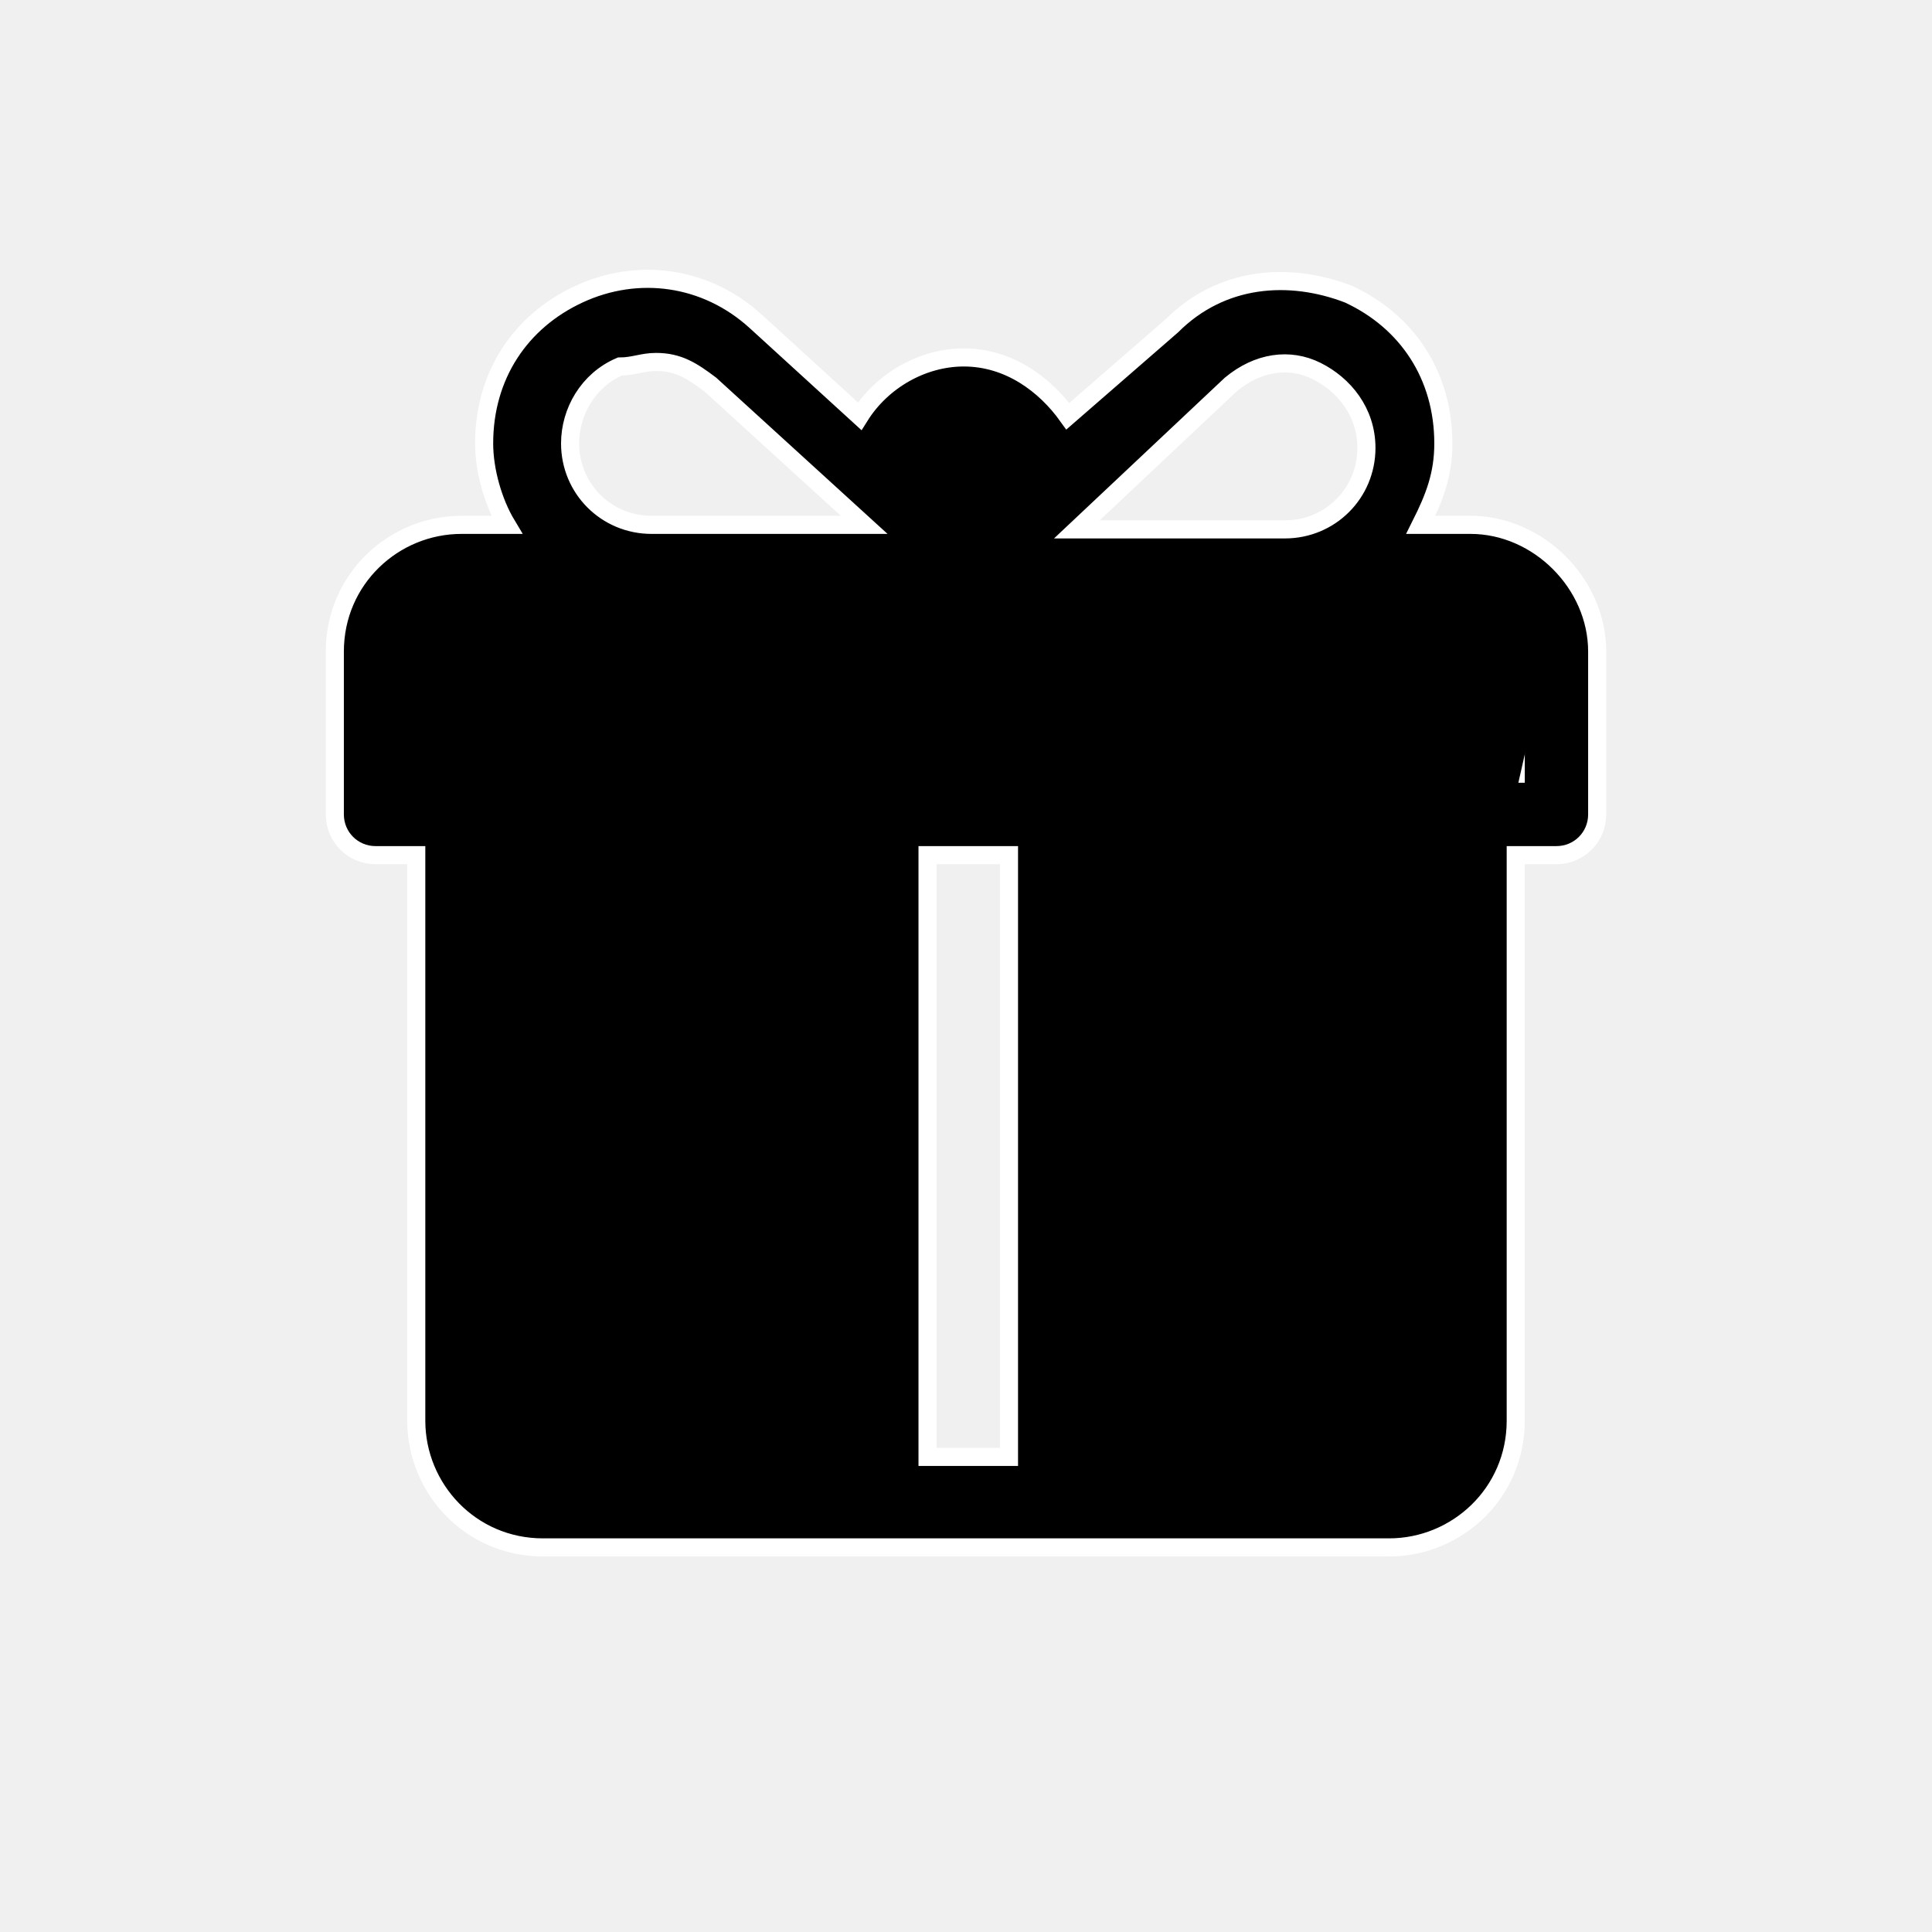
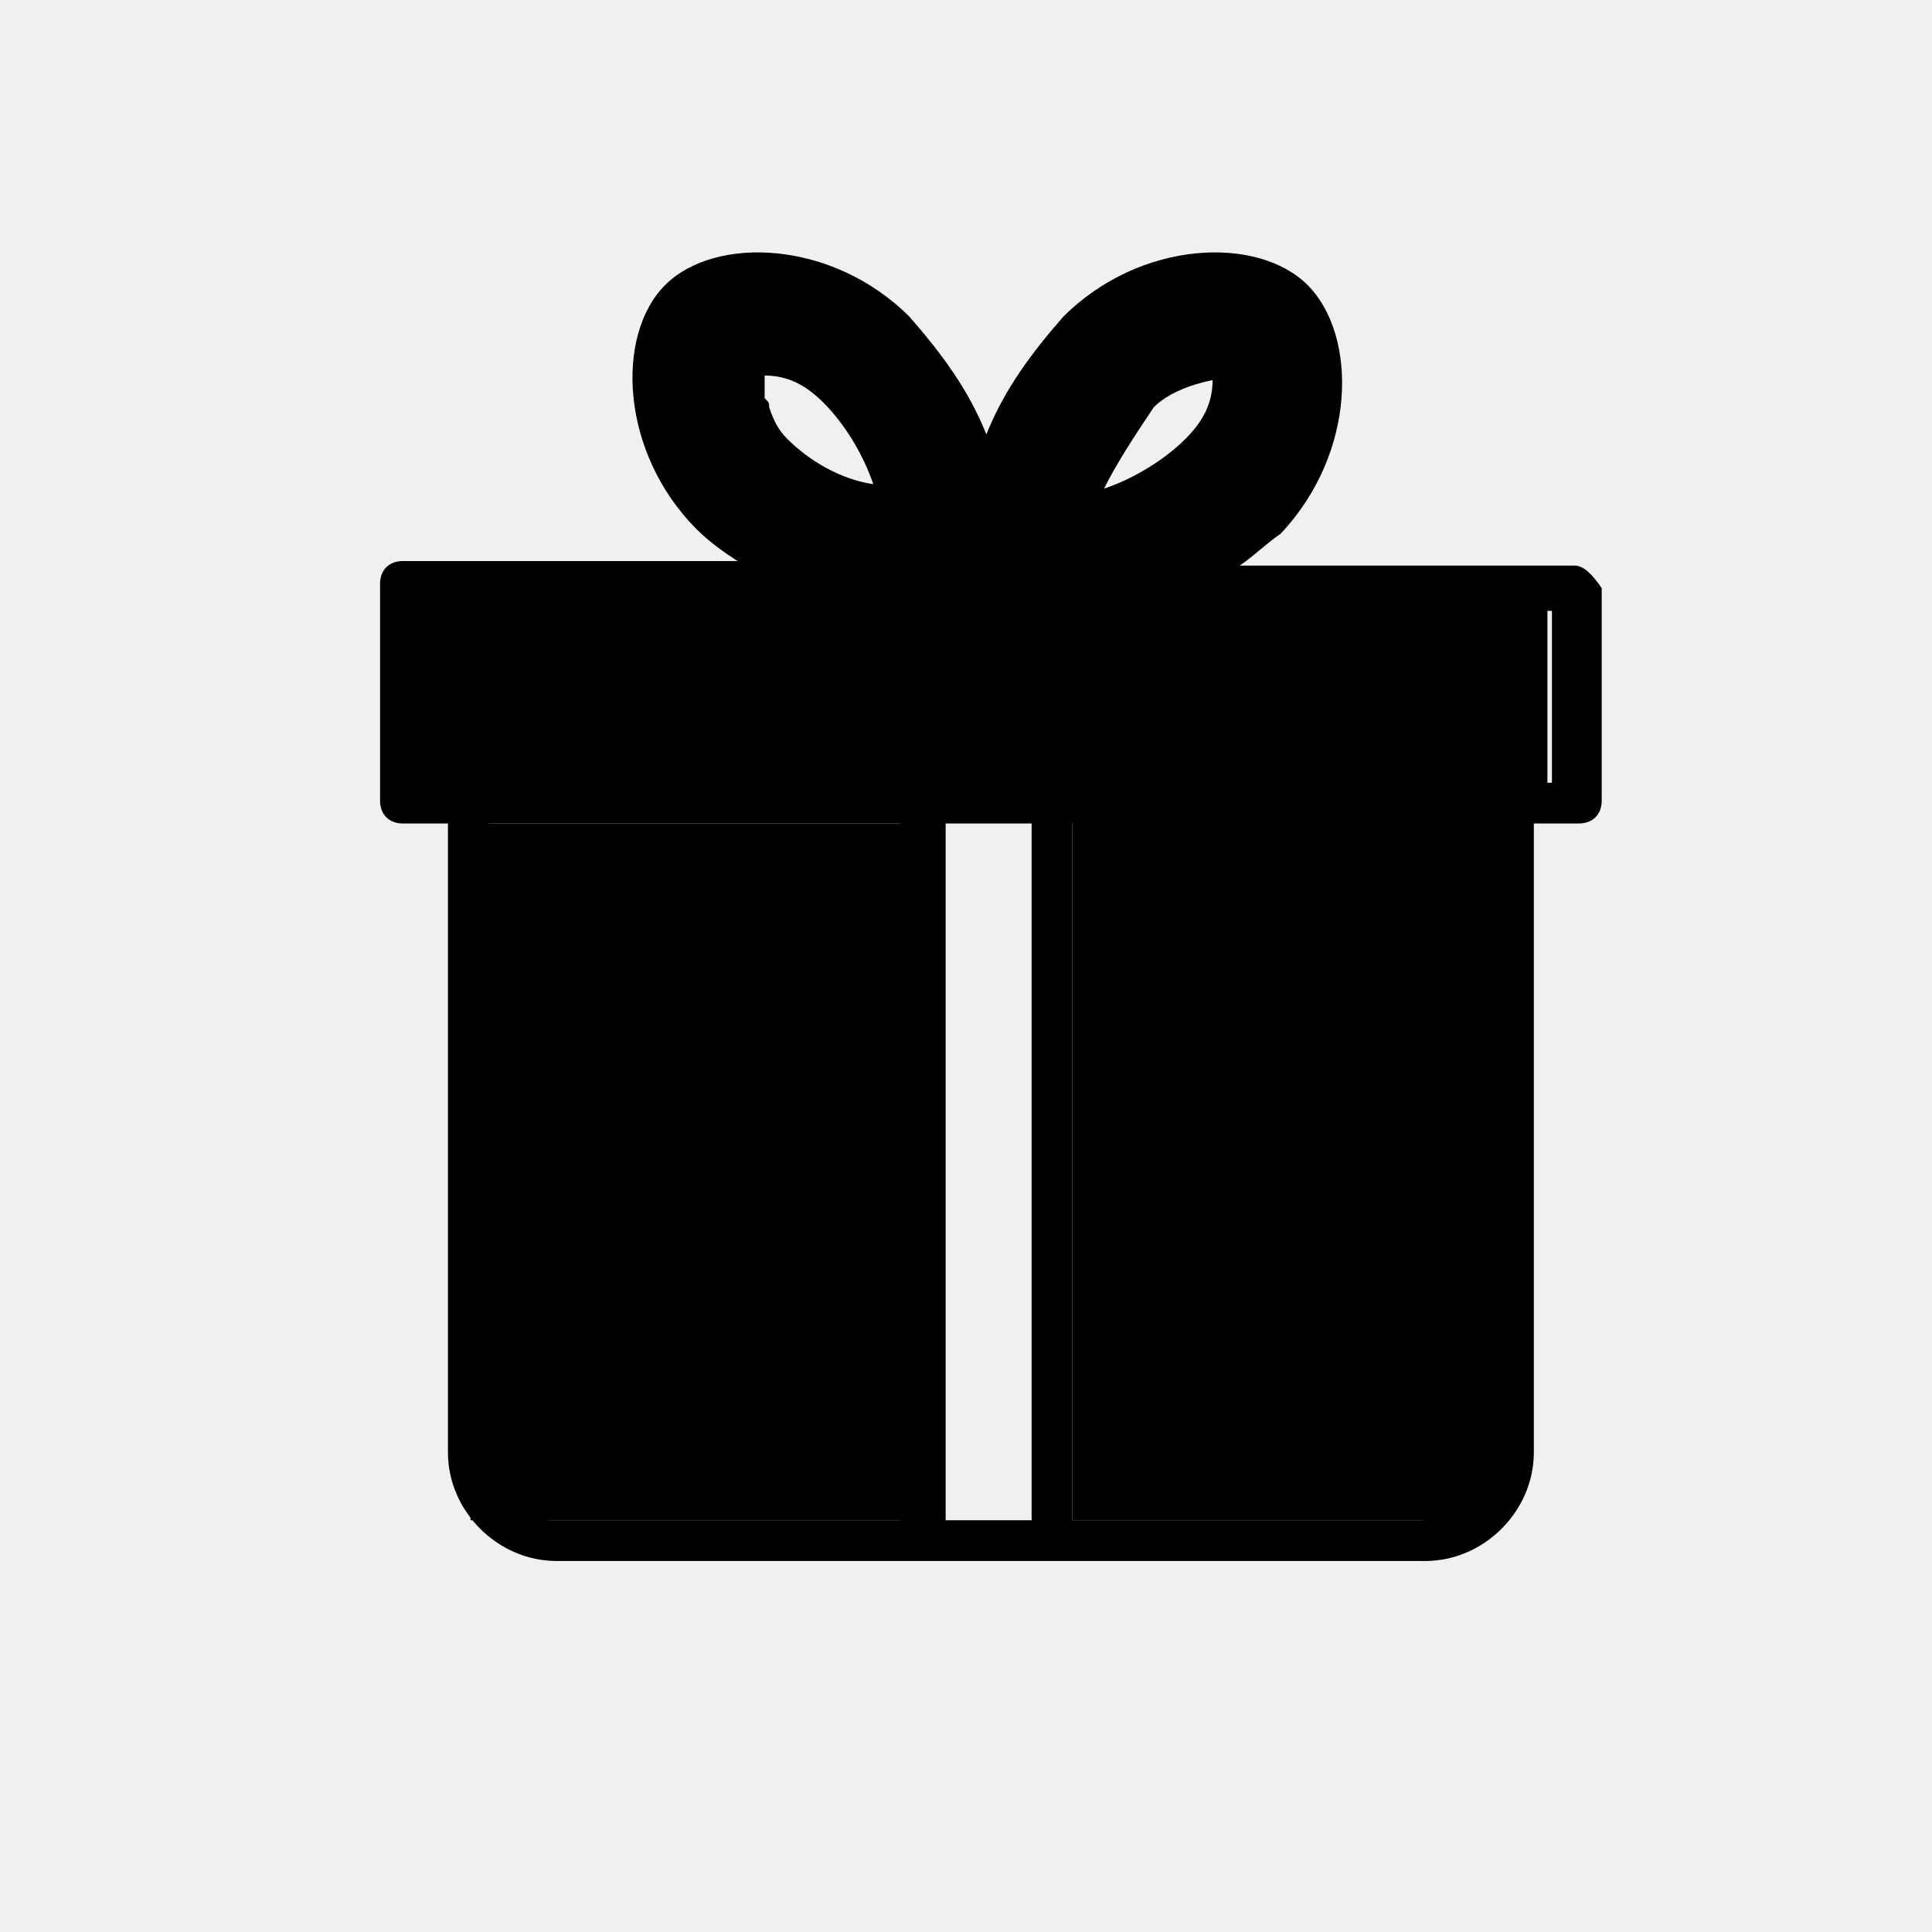
- <svg xmlns="http://www.w3.org/2000/svg" xmlns:xlink="http://www.w3.org/1999/xlink" version="1.1" id="svg2" x="0px" y="0px" viewBox="0 0 42.7 42.7" style="enable-background:new 0 0 42.7 42.7;" xml:space="preserve">
-   <style type="text/css">
- 	.st0{clip-path:url(#SVGID_2_);}
- 	.st3{stroke:#FFFFFF;stroke-width:0.4;}
- 	.st4{stroke:#000000;stroke-width:0.2;}
- </style>
+ <svg xmlns="http://www.w3.org/2000/svg" version="1.1" id="svg2" x="0px" y="0px" viewBox="0 0 42.7 42.7" style="enable-background:new 0 0 42.7 42.7;" xml:space="preserve">
  <g id="g10" transform="matrix(1.333333,0,0,-1.333333,0,42.66667)">
    <g id="g12">
	</g>
    <g id="g14">
      <g>
-         <defs>
-           <path id="SVGID_1_" d="M26.6,15.6c0-0.8-0.6-1.4-1.3-1.6l-0.2,0c-0.6-0.1-1-0.5-1.2-1c-0.1-0.1-0.1-0.3-0.2-0.4      c-0.2-0.5-0.2-1.1,0.2-1.6l0.1-0.2c0.5-0.6,0.4-1.5-0.2-2l-0.6-0.6c-0.5-0.6-1.4-0.6-2-0.2L21,8.2c-0.5,0.3-1.1,0.4-1.6,0.2      c-0.1-0.1-0.3-0.1-0.4-0.2c-0.5-0.2-0.9-0.7-1-1.2l0-0.2c-0.1-0.8-0.8-1.3-1.6-1.3h-0.7c-0.8,0-1.4,0.6-1.6,1.3l0,0.2      c-0.1,0.6-0.5,1-1,1.2c-0.2,0.1-0.3,0.1-0.5,0.2c-0.5,0.2-1.1,0.2-1.6-0.2l-0.2-0.1c-0.6-0.5-1.5-0.4-2,0.2L8.3,8.7      c-0.5,0.5-0.6,1.4-0.2,2l0.1,0.2c0.3,0.5,0.4,1.1,0.2,1.6c-0.1,0.2-0.1,0.3-0.2,0.5c-0.2,0.5-0.7,0.9-1.2,1l-0.2,0      c-0.8,0.1-1.3,0.8-1.3,1.6v0.7c0,0.8,0.6,1.4,1.3,1.6l0.2,0c0.6,0.1,1,0.5,1.2,1c0.1,0.2,0.1,0.3,0.2,0.5      c0.2,0.5,0.2,1.1-0.2,1.6l-0.1,0.2c-0.5,0.6-0.4,1.5,0.2,2l0.5,0.5c0.5,0.5,1.4,0.6,2,0.2l0.2-0.1c0.5-0.3,1.1-0.4,1.6-0.2      c0.2,0.1,0.3,0.1,0.5,0.2c0.5,0.2,0.9,0.7,1,1.2l0,0.2c0.1,0.8,0.8,1.3,1.6,1.3h0.8c0.8,0,1.4-0.6,1.6-1.3l0-0.2      c0.1-0.6,0.5-1,1-1.2c0.1-0.1,0.3-0.1,0.4-0.2c0.5-0.2,1.1-0.2,1.6,0.2l0.2,0.1c0.6,0.5,1.5,0.4,2-0.2l0.6-0.6      c0.6-0.5,0.6-1.4,0.2-2L23.8,21c-0.3-0.5-0.4-1.1-0.2-1.6c0.1-0.1,0.1-0.3,0.2-0.4c0.2-0.5,0.7-0.9,1.2-1l0.2,0      c0.8-0.1,1.3-0.8,1.3-1.6V15.6z M19.5,16c0,2-1.6,3.5-3.5,3.5S12.5,18,12.5,16s1.6-3.5,3.5-3.5S19.5,14,19.5,16z" />
-         </defs>
-         <clipPath id="SVGID_2_">
-           <use xlink:href="#SVGID_1_" style="overflow:visible;" />
-         </clipPath>
+         <g>
+           <g>
+             <defs>
+               <path id="SVGID_1_" d="M26.6,15.6c0-0.8-0.6-1.4-1.3-1.6h-0.2c-0.6-0.1-1-0.5-1.2-1c-0.1-0.1-0.1-0.3-0.2-0.4        c-0.2-0.5-0.2-1.1,0.2-1.6l0.1-0.2c0.5-0.6,0.4-1.5-0.2-2l-0.6-0.6c-0.5-0.6-1.4-0.6-2-0.2L21,8.2c-0.5,0.3-1.1,0.4-1.6,0.2        c-0.1-0.1-0.3-0.1-0.4-0.2C18.5,8,18.1,7.5,18,7V6.8c-0.1-0.8-0.8-1.3-1.6-1.3h-0.7c-0.8,0-1.4,0.6-1.6,1.3V7        c-0.1,0.6-0.5,1-1,1.2c-0.2,0.1-0.3,0.1-0.5,0.2c-0.5,0.2-1.1,0.2-1.6-0.2l-0.2-0.1c-0.6-0.5-1.5-0.4-2,0.2L8.3,8.7        c-0.5,0.5-0.6,1.4-0.2,2l0.1,0.2c0.3,0.5,0.4,1.1,0.2,1.6c-0.1,0.2-0.1,0.3-0.2,0.5C8,13.5,7.5,13.9,7,14H6.8        c-0.8,0.1-1.3,0.8-1.3,1.6v0.7c0,0.8,0.6,1.4,1.3,1.6H7c0.6,0.1,1,0.5,1.2,1c0.1,0.2,0.1,0.3,0.2,0.5c0.2,0.5,0.2,1.1-0.2,1.6        l-0.1,0.2c-0.5,0.6-0.4,1.5,0.2,2l0.5,0.5c0.5,0.5,1.4,0.6,2,0.2l0.2-0.1c0.5-0.3,1.1-0.4,1.6-0.2c0.2,0.1,0.3,0.1,0.5,0.2        c0.5,0.2,0.9,0.7,1,1.2v0.2c0.1,0.8,0.8,1.3,1.6,1.3h0.8c0.8,0,1.4-0.6,1.6-1.3V25c0.1-0.6,0.5-1,1-1.2        c0.1-0.1,0.3-0.1,0.4-0.2c0.5-0.2,1.1-0.2,1.6,0.2l0.2,0.1c0.6,0.5,1.5,0.4,2-0.2l0.6-0.6c0.6-0.5,0.6-1.4,0.2-2L23.8,21        c-0.3-0.5-0.4-1.1-0.2-1.6c0.1-0.1,0.1-0.3,0.2-0.4c0.2-0.5,0.7-0.9,1.2-1h0.2c0.8-0.1,1.3-0.8,1.3-1.6v-0.8        C26.5,15.6,26.6,15.6,26.6,15.6z M19.5,16c0,2-1.6,3.5-3.5,3.5S12.5,18,12.5,16s1.6-3.5,3.5-3.5S19.5,14,19.5,16z" />
+             </defs>
+           </g>
+         </g>
      </g>
    </g>
    <g id="g24">
	</g>
  </g>
-   <g id="Layer_3">
-     <g>
+   <g id="Layer_3" style="display:none;">
+     <g style="display:inline;">
      <g id="giftbox-copy_1_">
-         <path id="Shape_1_" class="st3" d="M32.5,11.6h-1.1c0.3-0.6,0.5-1.1,0.5-1.8c0-1.5-0.8-2.7-2.1-3.3C28.5,6,27,6.1,25.9,7.2     l-2.3,2c-0.5-0.7-1.3-1.3-2.3-1.3c-0.9,0-1.8,0.5-2.3,1.3l-2.3-2.1c-1.1-1-2.6-1.2-3.9-0.6s-2.1,1.8-2.1,3.3     c0,0.6,0.2,1.3,0.5,1.8h-1c-1.5,0-2.8,1.2-2.8,2.8v3.6c0,0.5,0.4,0.9,0.9,0.9h0.9v12.5c0,1.5,1.2,2.8,2.8,2.8     c0.9,0,18.1,0,18.7,0c1.5,0,2.8-1.2,2.8-2.8V18.9h0.9c0.5,0,0.9-0.4,0.9-0.9v-3.6C35.3,12.9,34,11.6,32.5,11.6z M18.6,32.2H12     c-0.5,0-0.9-0.4-0.9-0.9V18.9h7.6V32.2L18.6,32.2z M18.6,17.1c-0.4,0-8.9,0-9.4,0v-2.8c0-0.5,0.4-0.9,0.9-0.9c0.4,0,8.1,0,8.5,0     V17.1z M14.4,11.6L14.4,11.6c-1,0-1.8-0.8-1.8-1.8c0-0.7,0.4-1.4,1.1-1.7C14,8.1,14.2,8,14.5,8c0.5,0,0.8,0.2,1.2,0.5l3.4,3.1     H14.4L14.4,11.6z M21.4,9.8c0.5,0,0.8,0.3,0.9,0.7l-0.9,0.8l-0.9-0.8C20.5,10.1,20.9,9.8,21.4,9.8z M22.3,32.2h-1.8V18.9h1.8     V32.2z M22.3,17.1h-1.8v-3.6c0.6,0,1.2,0,1.8,0V17.1z M27.2,8.5c0.6-0.5,1.3-0.6,1.9-0.3c0.6,0.3,1.1,0.9,1.1,1.7     c0,1-0.8,1.8-1.8,1.8h-4.6L27.2,8.5z M31.6,31.3c0,0.5-0.4,0.9-0.9,0.9h-6.6V18.9h7.6V31.3z M33.5,17.1c-0.4,0-8.9,0-9.4,0v-3.6     c0.4,0,8.1,0,8.5,0c0.5,0,0.9,0.4,0.9,0.9V17.1L33.5,17.1z" />
+         <path id="Shape_1_" style="fill:stroke:#FFFFFF;stroke-width:0.4;" d="M32.5,11.6h-1.1c0.3-0.6,0.5-1.1,0.5-1.8c0-1.5-0.8-2.7-2.1-3.3C28.5,6,27,6.1,25.9,7.2     l-2.3,2c-0.5-0.7-1.3-1.3-2.3-1.3c-0.9,0-1.8,0.5-2.3,1.3l-2.3-2.1c-1.1-1-2.6-1.2-3.9-0.6s-2.1,1.8-2.1,3.3     c0,0.6,0.2,1.3,0.5,1.8h-1c-1.5,0-2.8,1.2-2.8,2.8V18c0,0.5,0.4,0.9,0.9,0.9h0.9v12.5c0,1.5,1.2,2.8,2.8,2.8c0.9,0,18.1,0,18.7,0     c1.5,0,2.8-1.2,2.8-2.8V18.9h0.9c0.5,0,0.9-0.4,0.9-0.9v-3.6C35.3,12.9,34,11.6,32.5,11.6z M18.6,32.2H12c-0.5,0-0.9-0.4-0.9-0.9     V18.9h7.6v13.3H18.6z M18.6,17.1c-0.4,0-8.9,0-9.4,0v-2.8c0-0.5,0.4-0.9,0.9-0.9c0.4,0,8.1,0,8.5,0V17.1z M14.4,11.6L14.4,11.6     c-1,0-1.8-0.8-1.8-1.8c0-0.7,0.4-1.4,1.1-1.7C14,8.1,14.2,8,14.5,8c0.5,0,0.8,0.2,1.2,0.5l3.4,3.1H14.4L14.4,11.6z M21.4,9.8     c0.5,0,0.8,0.3,0.9,0.7l-0.9,0.8l-0.9-0.8C20.5,10.1,20.9,9.8,21.4,9.8z M22.3,32.2h-1.8V18.9h1.8V32.2z M22.3,17.1h-1.8v-3.6     c0.6,0,1.2,0,1.8,0V17.1z M27.2,8.5c0.6-0.5,1.3-0.6,1.9-0.3c0.6,0.3,1.1,0.9,1.1,1.7c0,1-0.8,1.8-1.8,1.8h-4.6L27.2,8.5z      M31.6,31.3c0,0.5-0.4,0.9-0.9,0.9h-6.6V18.9h7.6v12.4H31.6z M33.5,17.1c-0.4,0-8.9,0-9.4,0v-3.6c0.4,0,8.1,0,8.5,0     c0.5,0,0.9,0.4,0.9,0.9V17.1L33.5,17.1z" />
      </g>
-       <path id="Path" d="M32.9,12.3L30,13.2c0.3-0.5-0.3-0.3-0.3-0.8c0.1-0.8-2.4,0.1-3.9,0c-1.4-0.1-2.6-0.6-3,0v-1.7    c-0.5-0.6-0.7-2.5-3-1.7c-2.3,0.8,1.2,2.8,0.7,3.3L19,13.2c-1-1-8.7-1.3-8.5-0.8l-1.4,0.8c-0.9,0-0.9,0.6-0.9,1.7v3.3    c0,0.6,0.3,0,0.7,0h23.8c0.5,0,0.7,0.4,0.7-0.2l0.7-3.1C34.4,13.8,33.8,12.3,32.9,12.3z" />
+       <path id="Path" d="M32.9,12.3L30,13.2c0.3-0.5-0.3-0.3-0.3-0.8c0.1-0.8-2.4,0.1-3.9,0c-1.4-0.1-2.6-0.6-3,0v-1.7    c-0.5-0.6-0.7-2.5-3-1.7s1.2,2.8,0.7,3.3L19,13.2c-1-1-8.7-1.3-8.5-0.8l-1.4,0.8c-0.9,0-0.9,0.6-0.9,1.7v3.3c0,0.6,0.3,0,0.7,0    h23.8c0.5,0,0.7,0.4,0.7-0.2l0.7-3.1C34.4,13.8,33.8,12.3,32.9,12.3z" />
      <path id="Path-2" d="M7.5,6.2" />
-       <path class="st4" d="M23.1,18.4v14.8H31c0.9,0,1.7-0.8,1.7-1.8v-13H23.1z" />
-       <path class="st4" d="M19.6,18.4v14.8h-7.8c-0.9,0-1.7-0.8-1.7-1.8v-13H19.6z" />
+       <path style="fill:stroke:#000000;stroke-width:0.2;" d="M23.1,18.4v14.8H31c0.9,0,1.7-0.8,1.7-1.8v-13C32.7,18.4,23.1,18.4,23.1,18.4z" />
+       <path style="fill:stroke:#000000;stroke-width:0.2;" d="M19.6,18.4v14.8h-7.8c-0.9,0-1.7-0.8-1.7-1.8v-13C10.1,18.4,19.6,18.4,19.6,18.4z" />
    </g>
  </g>
+   <g style="display:none">
+     <g style="display:inline;">
+       <g id="giftbox-copy">
+         <path id="Shape" style="fill:#9DA0A6;stroke:#FFFFFF;stroke-width:0.4;" d="M32.5,12h-1.1c0.3-0.5,0.5-1.1,0.5-1.8c0-1.4-0.8-2.7-2.1-3.3C28.5,6.4,27,6.5,26,7.5l-2.3,2.1     c-0.5-0.7-1.4-1.3-2.3-1.3s-1.8,0.5-2.3,1.3l-2.3-2.1c-1.1-1-2.5-1.2-3.8-0.6c-1.2,0.6-2,1.8-2,3.3c0,0.6,0.2,1.3,0.5,1.8h-1.1     c-1.4,0-2.7,1.2-2.7,2.7v3.6c0,0.5,0.4,0.9,0.9,0.9h0.9v12.3c0,1.4,1.2,2.7,2.7,2.7c0.9,0,17.9,0,18.5,0c1.4,0,2.7-1.2,2.7-2.7     V19.1h0.9c0.5,0,0.9-0.4,0.9-0.9v-3.6C35.2,13.1,34,12,32.5,12z M18.7,32.3h-6.6c-0.5,0-0.9-0.4-0.9-0.9V19.1h7.5V32.3L18.7,32.3     z M18.7,17.3c-0.4,0-8.9,0-9.3,0v-2.7c0-0.5,0.4-0.9,0.9-0.9c0.4,0,8,0,8.4,0V17.3z M14.5,12L14.5,12c-1,0-1.8-0.8-1.8-1.8     c0-0.7,0.4-1.4,1.1-1.6c0.3-0.1,0.5-0.2,0.7-0.2c0.5,0,0.8,0.2,1.2,0.5l3.4,3.1H14.5L14.5,12z M21.5,10.2c0.5,0,0.8,0.3,0.9,0.7     l-0.9,0.8l-0.9-0.8C20.6,10.4,21,10.2,21.5,10.2z M22.4,32.3h-1.8V19.1h1.8V32.3z M22.4,17.3h-1.8v-3.6c0.6,0,1.2,0,1.8,0V17.3z      M27.2,8.9c0.5-0.5,1.3-0.6,1.9-0.3s1.1,0.9,1.1,1.6c0,1-0.8,1.8-1.8,1.8h-4.6L27.2,8.9z M31.6,31.4c0,0.5-0.4,0.9-0.9,0.9h-6.6     V19.1h7.5V31.4z M33.4,17.3c-0.4,0-8.9,0-9.3,0v-3.6c0.4,0,8,0,8.4,0c0.5,0,0.9,0.4,0.9,0.9V17.3L33.4,17.3z" />
+       </g>
+     </g>
+   </g>
+   <g style="display:none">
+     <g style="display:inline;">
+       <path d="M29.5,11.6c0.5-0.6,0.9-1.4,0.9-2.2c0-1.8-1.5-3.3-3.2-3.3c-1.3,0-4.4,2-5.6,3.8c-1.3-1.8-4.3-3.7-5.6-3.7    c-1.8,0-3.2,1.5-3.2,3.3c0,0.8,0.3,1.6,0.8,2.2H7.3v7.8H9v15.1h8.9h7.3H34V19.4h1.7v-7.8C35.7,11.6,29.5,11.6,29.5,11.6z     M27.1,7.3c1.1,0,2,0.9,2,2.1c0,1-0.7,1.9-1.6,2.1h-4.9c-0.3-0.1-0.4-0.2-0.4-0.3C22.2,10.2,25.8,7.3,27.1,7.3L27.1,7.3z     M15.9,7.3c1.3,0,5,2.9,5,3.9c0,0.1-0.2,0.2-0.4,0.3h-4.9c-0.9-0.2-1.6-1.1-1.6-2.1C13.9,8.3,14.8,7.3,15.9,7.3L15.9,7.3z     M17.9,33.3h-7.7V19.4h7.7V33.3z M17.9,18.3H8.5v-5.4h9.4L17.9,18.3L17.9,18.3z M23.9,33.3h-4.8V12.8h4.8V33.3z M32.8,33.3h-7.7    V19.4h7.7V33.3z M34.5,18.3h-9.4v-5.4h9.4L34.5,18.3L34.5,18.3z" />
+       <rect x="8" y="12.4" width="27" height="6.4" />
+       <rect x="9.9" y="19.4" width="8.3" height="14.3" />
+       <rect x="24.8" y="19.4" width="8.3" height="14.7" />
+     </g>
+   </g>
+   <g>
+     <path d="M22.4,14.9c0.3,0,0.6-0.1,0.7-0.4c0.2-0.2,0.2-0.5,0.1-0.8c-0.6-2.2-1.8-4.2-3.3-5.9c-1.2-1.3-3-1.8-4.8-1.4   c-0.2,0.1-0.4,0.3-0.5,0.5c0,0.1-0.1,0.3-0.1,0.4c0,0.2,0,0.3,0,0.5v0c0,1.4,0.6,2.8,1.6,3.8c1.7,1.5,3.8,2.6,6,3.2   C22.2,14.9,22.3,14.9,22.4,14.9z M17.4,9.7C17.2,9.5,17.1,9.3,17,9v0c0-0.1,0-0.1-0.1-0.2c0,0,0-0.1,0-0.1c0,0,0,0,0-0.1   c0,0,0,0,0-0.1c0-0.1,0-0.1,0-0.2c0.5,0,0.9,0.2,1.3,0.6c0.5,0.5,0.9,1.2,1.1,1.8C18.6,10.6,17.9,10.2,17.4,9.7L17.4,9.7z" />
+     <path d="M34.8,12.5h-7.4c0.3-0.2,0.6-0.5,0.9-0.7C30,10,30,7.4,28.9,6.3c-1.1-1.1-3.7-1-5.4,0.7c-0.7,0.8-1.3,1.6-1.7,2.6   c-0.4-1-1-1.8-1.7-2.6c-1.7-1.7-4.3-1.8-5.4-0.7c-1.1,1.1-1,3.7,0.7,5.4c0.3,0.3,0.6,0.5,0.9,0.7H8.9c-0.3,0-0.5,0.2-0.5,0.5v4.8   c0,0.3,0.2,0.5,0.5,0.5h1v13.9c0,1.3,1.1,2.4,2.4,2.4h19.2c1.3,0,2.4-1.1,2.4-2.4V18.2h1c0.3,0,0.5-0.2,0.5-0.5V13   C35.2,12.7,35,12.5,34.8,12.5z M24.2,7.7c1.4-1.4,3.4-1.4,4.1-0.7s0.7,2.7-0.7,4.1c-0.6,0.6-1.3,1.1-2.1,1.4h-2.9c0,0,0,0,0,0   c0-0.1,0-0.2,0-0.3c0,0,0-0.1,0-0.1c0-0.1,0-0.2,0-0.3c0,0,0-0.1,0-0.1c0-0.1,0-0.2-0.1-0.4c0,0,0,0,0,0c0-0.1-0.1-0.2-0.1-0.3   c0,0,0,0,0,0C22.7,9.7,23.3,8.6,24.2,7.7z M23.7,17.3h-3.8v-3.8h3.8V17.3z M16,11.1c-1.4-1.4-1.4-3.4-0.7-4.1   c0.7-0.7,2.7-0.7,4.1,0.7c0.9,1,1.5,2.1,1.9,3.4c0.1,0.2,0.1,0.3,0.1,0.5c0,0,0,0.1,0,0.1c0,0.1,0,0.2,0.1,0.3c0,0,0,0.1,0,0.1   c0,0.1,0,0.2,0,0.4h-3.5C17.4,12.1,16.7,11.7,16,11.1z M9.3,13.5h9.6v3.8H9.3V13.5z M10.8,32.2V18.2h9.1v15.4h-7.7   C11.4,33.6,10.8,33,10.8,32.2z M20.9,33.6V18.2h1.9v15.4H20.9z M32.8,32.2c0,0.8-0.6,1.4-1.4,1.4h-7.7V18.2h9.1V32.2z M34.3,17.3   h-9.6v-3.8h9.6V17.3z" />
+     <path d="M21.7,15.2c0.1,0,0.2,0,0.2,0c2.1-0.7,4-1.9,5.6-3.5c1.2-1.3,1.7-3.2,1.4-5.1c-0.1-0.3-0.3-0.5-0.5-0.6   c-1.6-0.4-3.3,0.2-4.5,1.6c-1.4,1.8-2.5,4-3.1,6.4c-0.1,0.3,0,0.6,0.1,0.8C21.2,15.1,21.4,15.2,21.7,15.2z M25.5,9   c0.3-0.3,0.8-0.5,1.3-0.6c0,0.5-0.2,0.9-0.6,1.3c-0.5,0.5-1.2,0.9-1.8,1.1C24.7,10.2,25.1,9.6,25.5,9z" />
+     <rect x="9" y="12.9" width="25.2" height="4.8" />
+     <rect x="10.4" y="18.2" width="9.8" height="15.4" />
+     <rect x="23.7" y="17.8" width="9.6" height="15.8" />
+   </g>
</svg>
